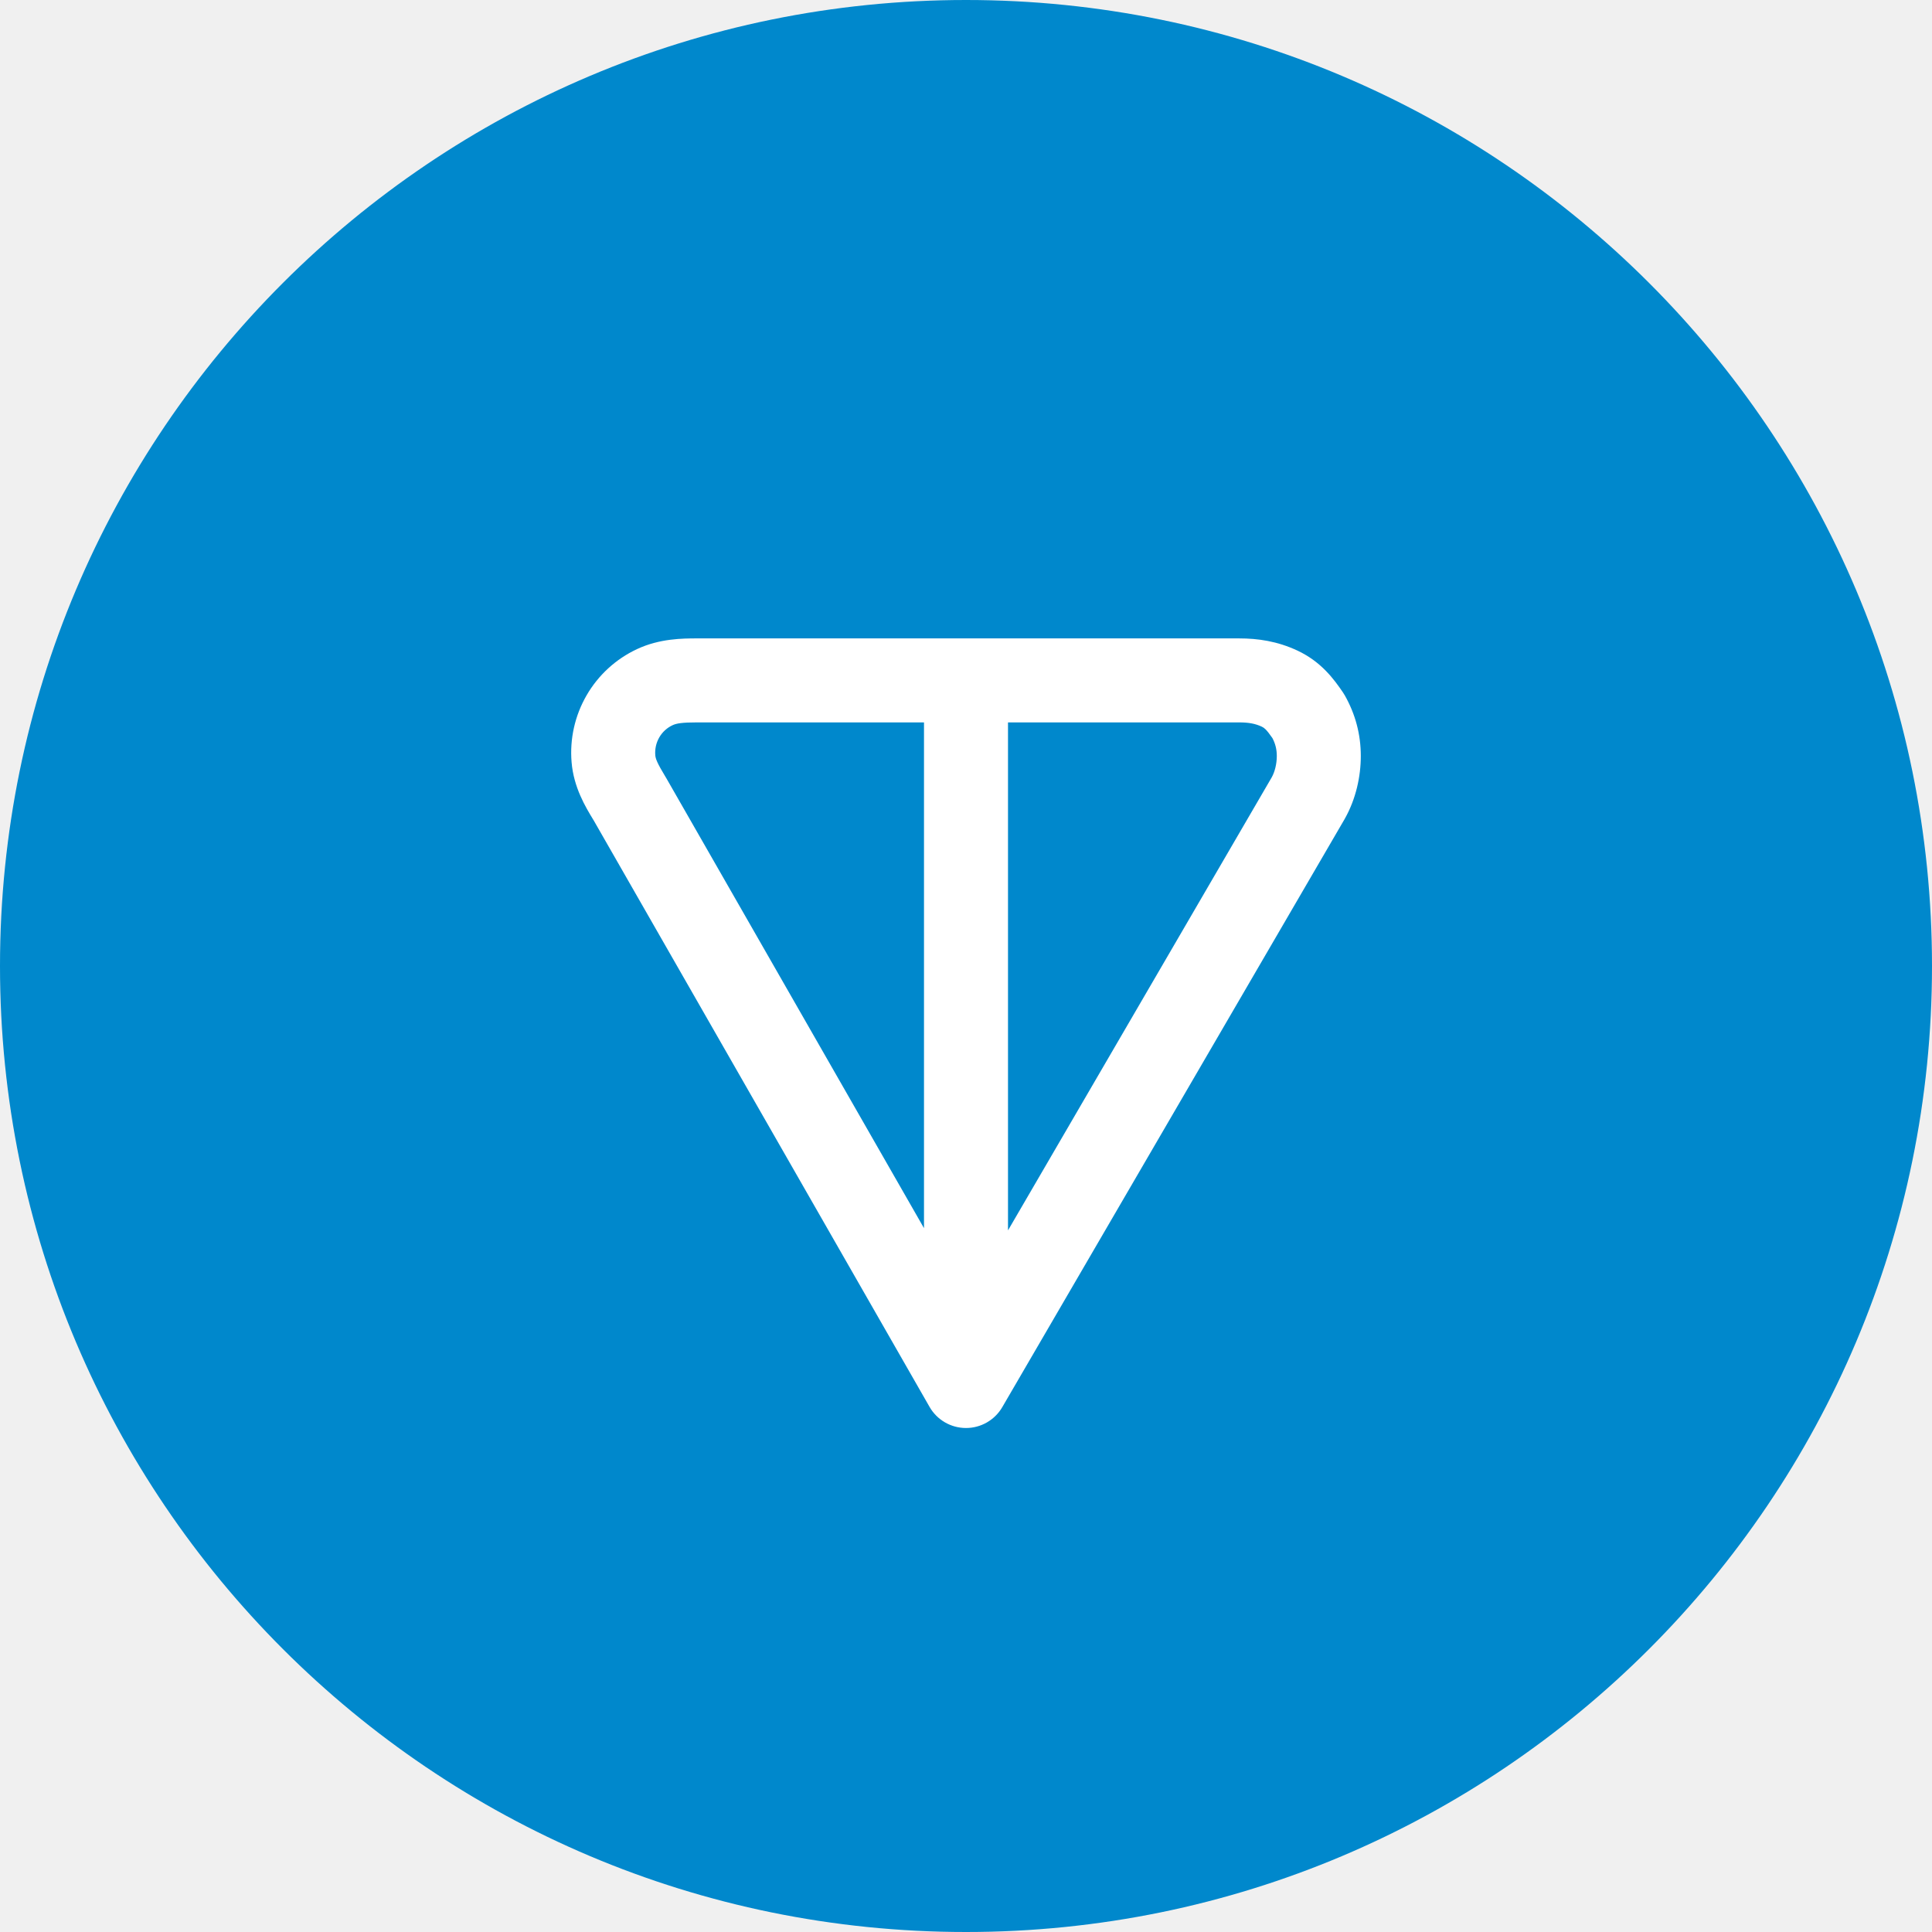
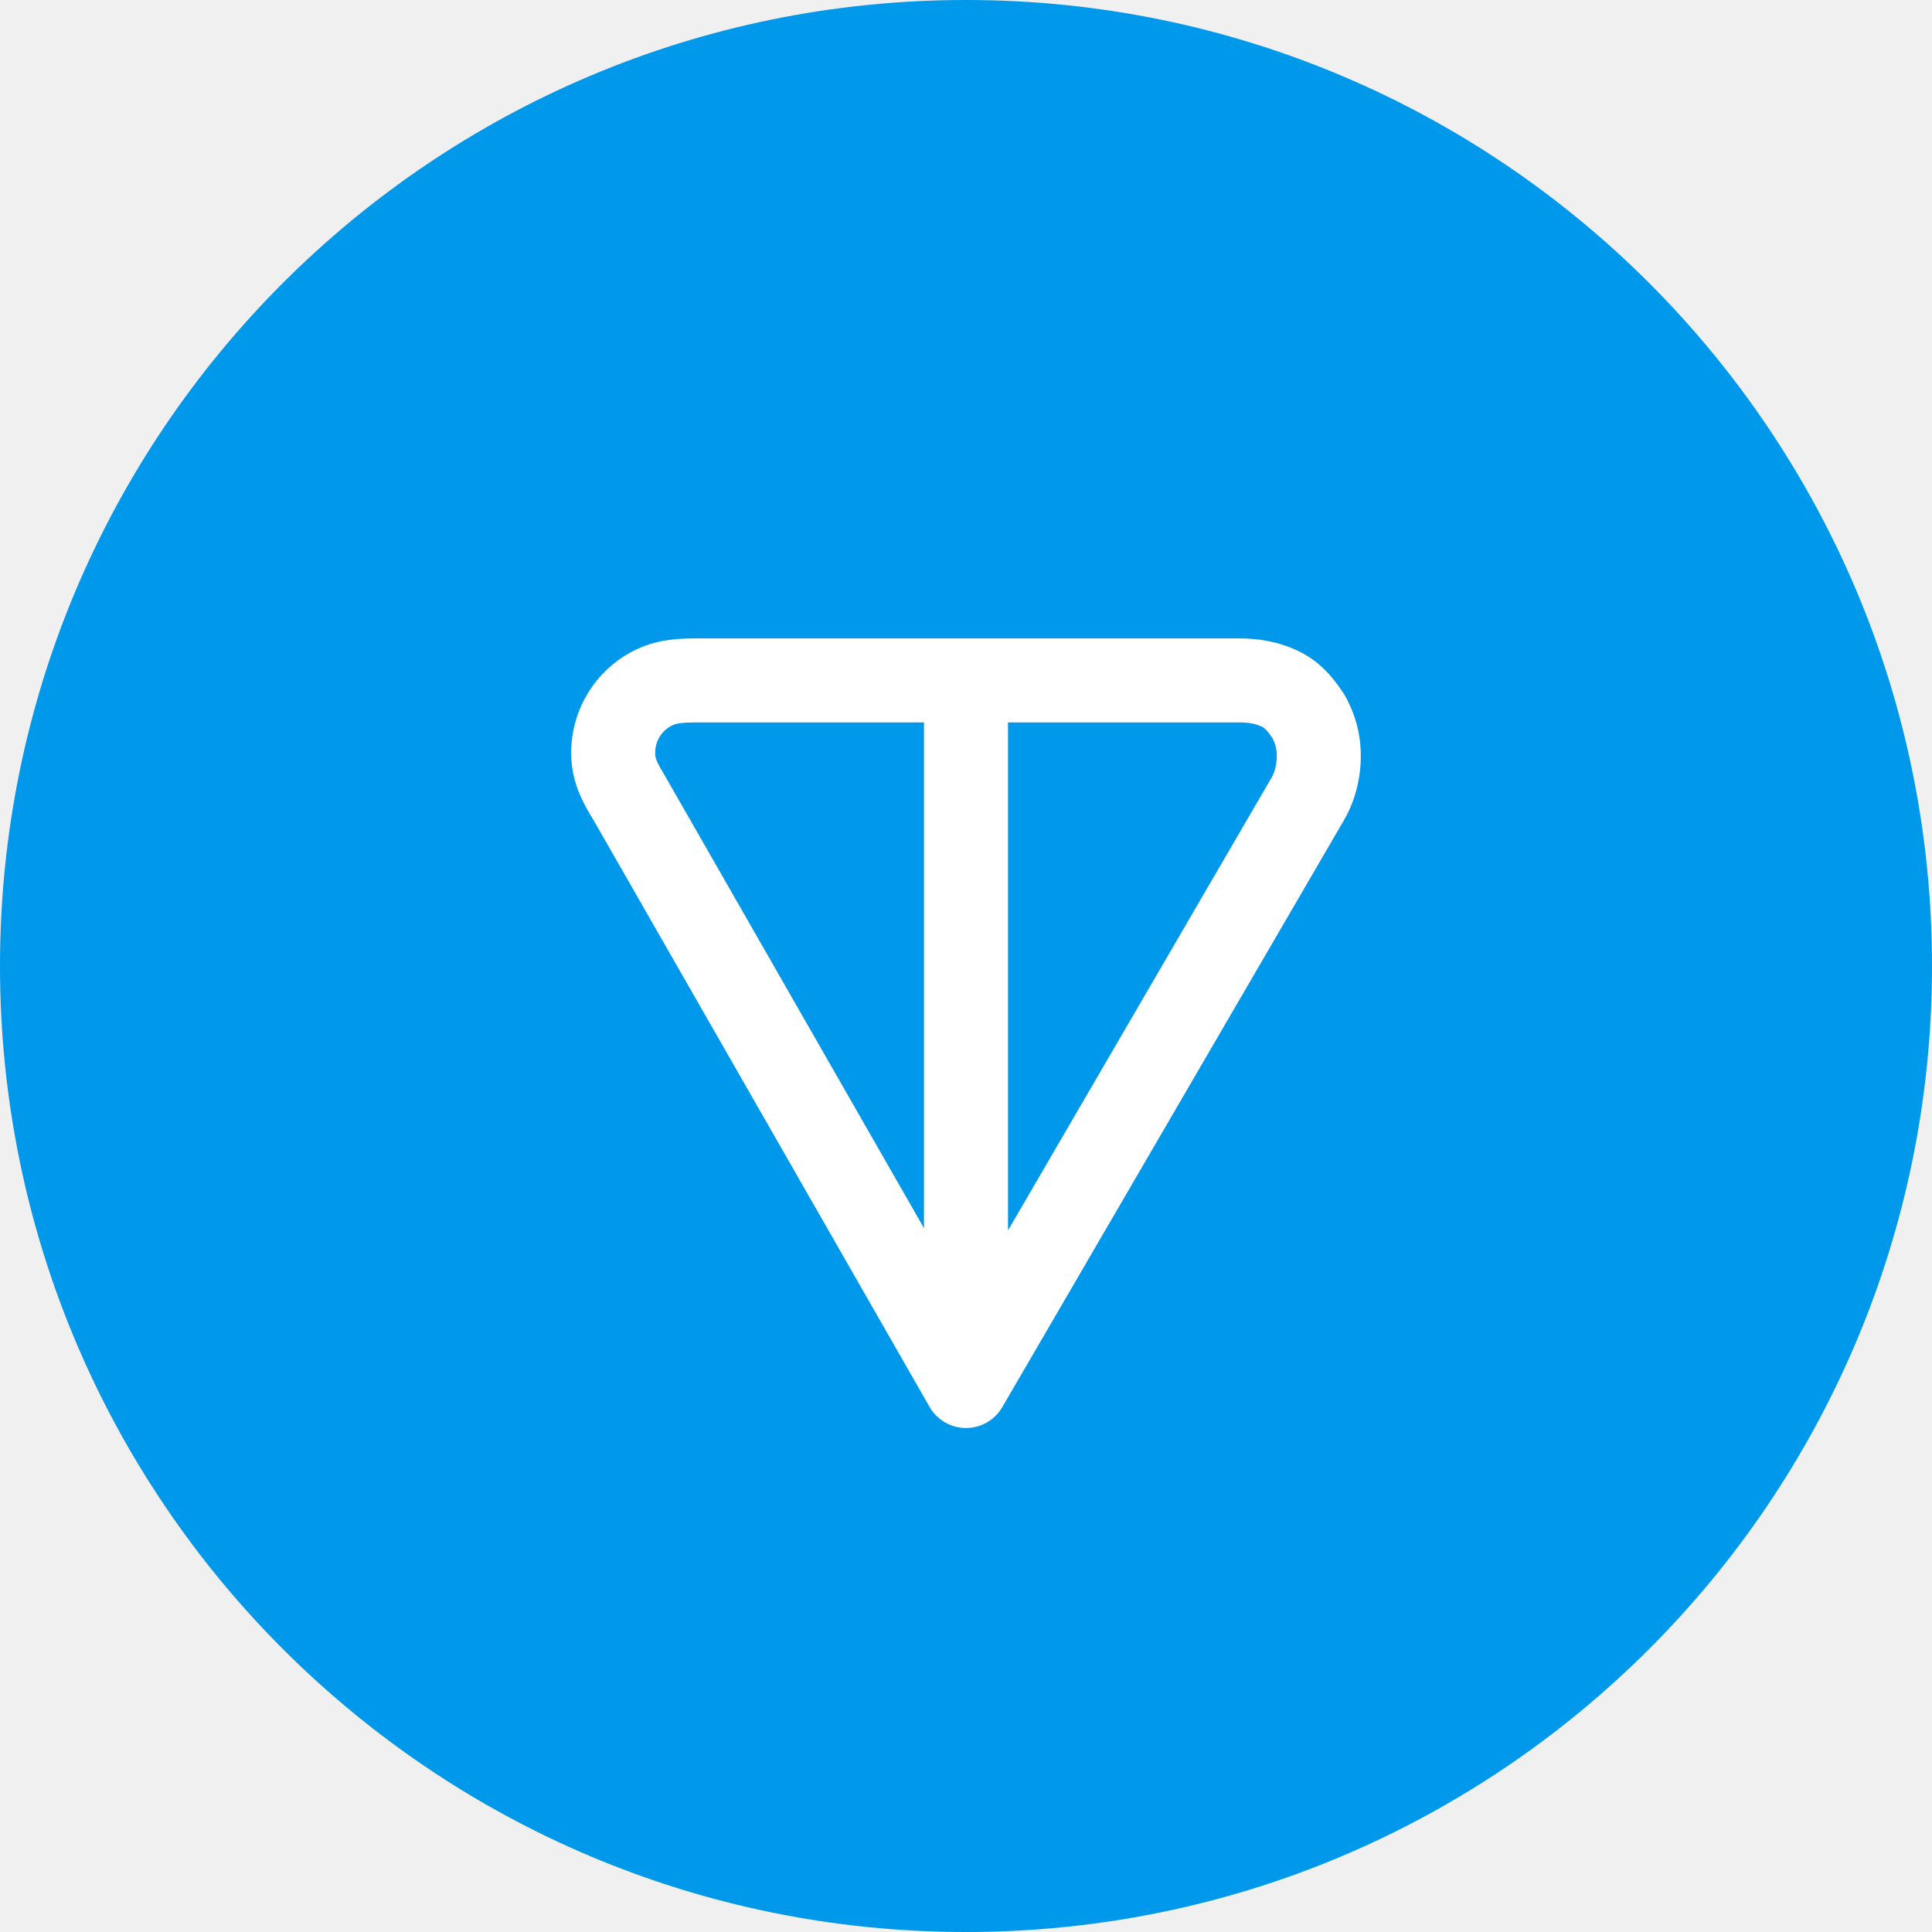
<svg xmlns="http://www.w3.org/2000/svg" width="46" height="46" viewBox="0 0 46 46" fill="none">
-   <path d="M23 46C35.703 46 46 35.703 46 23C46 10.297 35.703 0 23 0C10.297 0 0 10.297 0 23C0 35.703 10.297 46 23 46Z" fill="#0088CC" />
+   <path d="M23 46C35.703 46 46 35.703 46 23C46 10.297 35.703 0 23 0C10.297 0 0 10.297 0 23C0 35.703 10.297 46 23 46Z" fill="#0098EA" />
  <path fill-rule="evenodd" clip-rule="evenodd" d="M16.6 15.2L29.5 15.2C29.956 15.2 30.412 15.267 30.889 15.489C31.46 15.756 31.763 16.175 31.975 16.486C31.992 16.51 32.007 16.535 32.021 16.56C32.271 17.005 32.4 17.484 32.4 18C32.4 18.49 32.283 19.024 32.021 19.49C32.019 19.494 32.016 19.499 32.014 19.503L23.864 33.503C23.684 33.812 23.353 34.002 22.996 34C22.639 33.999 22.309 33.807 22.132 33.497L14.132 19.527C14.129 19.523 14.127 19.52 14.125 19.516C13.941 19.214 13.658 18.747 13.609 18.145C13.563 17.591 13.688 17.037 13.966 16.556C14.244 16.075 14.663 15.69 15.167 15.455C15.707 15.202 16.254 15.2 16.6 15.2ZM22 17.2H16.6C16.245 17.2 16.109 17.222 16.013 17.267C15.882 17.328 15.771 17.429 15.697 17.557C15.623 17.685 15.59 17.833 15.602 17.981C15.609 18.066 15.644 18.164 15.848 18.501C15.852 18.508 15.857 18.515 15.861 18.522L22 29.242V17.2ZM24 17.2V29.295L30.281 18.505C30.352 18.376 30.4 18.19 30.4 18C30.4 17.846 30.368 17.712 30.296 17.574C30.221 17.466 30.175 17.409 30.137 17.37C30.105 17.337 30.079 17.319 30.044 17.302C29.895 17.233 29.743 17.2 29.5 17.2H24Z" fill="white" />
</svg>
